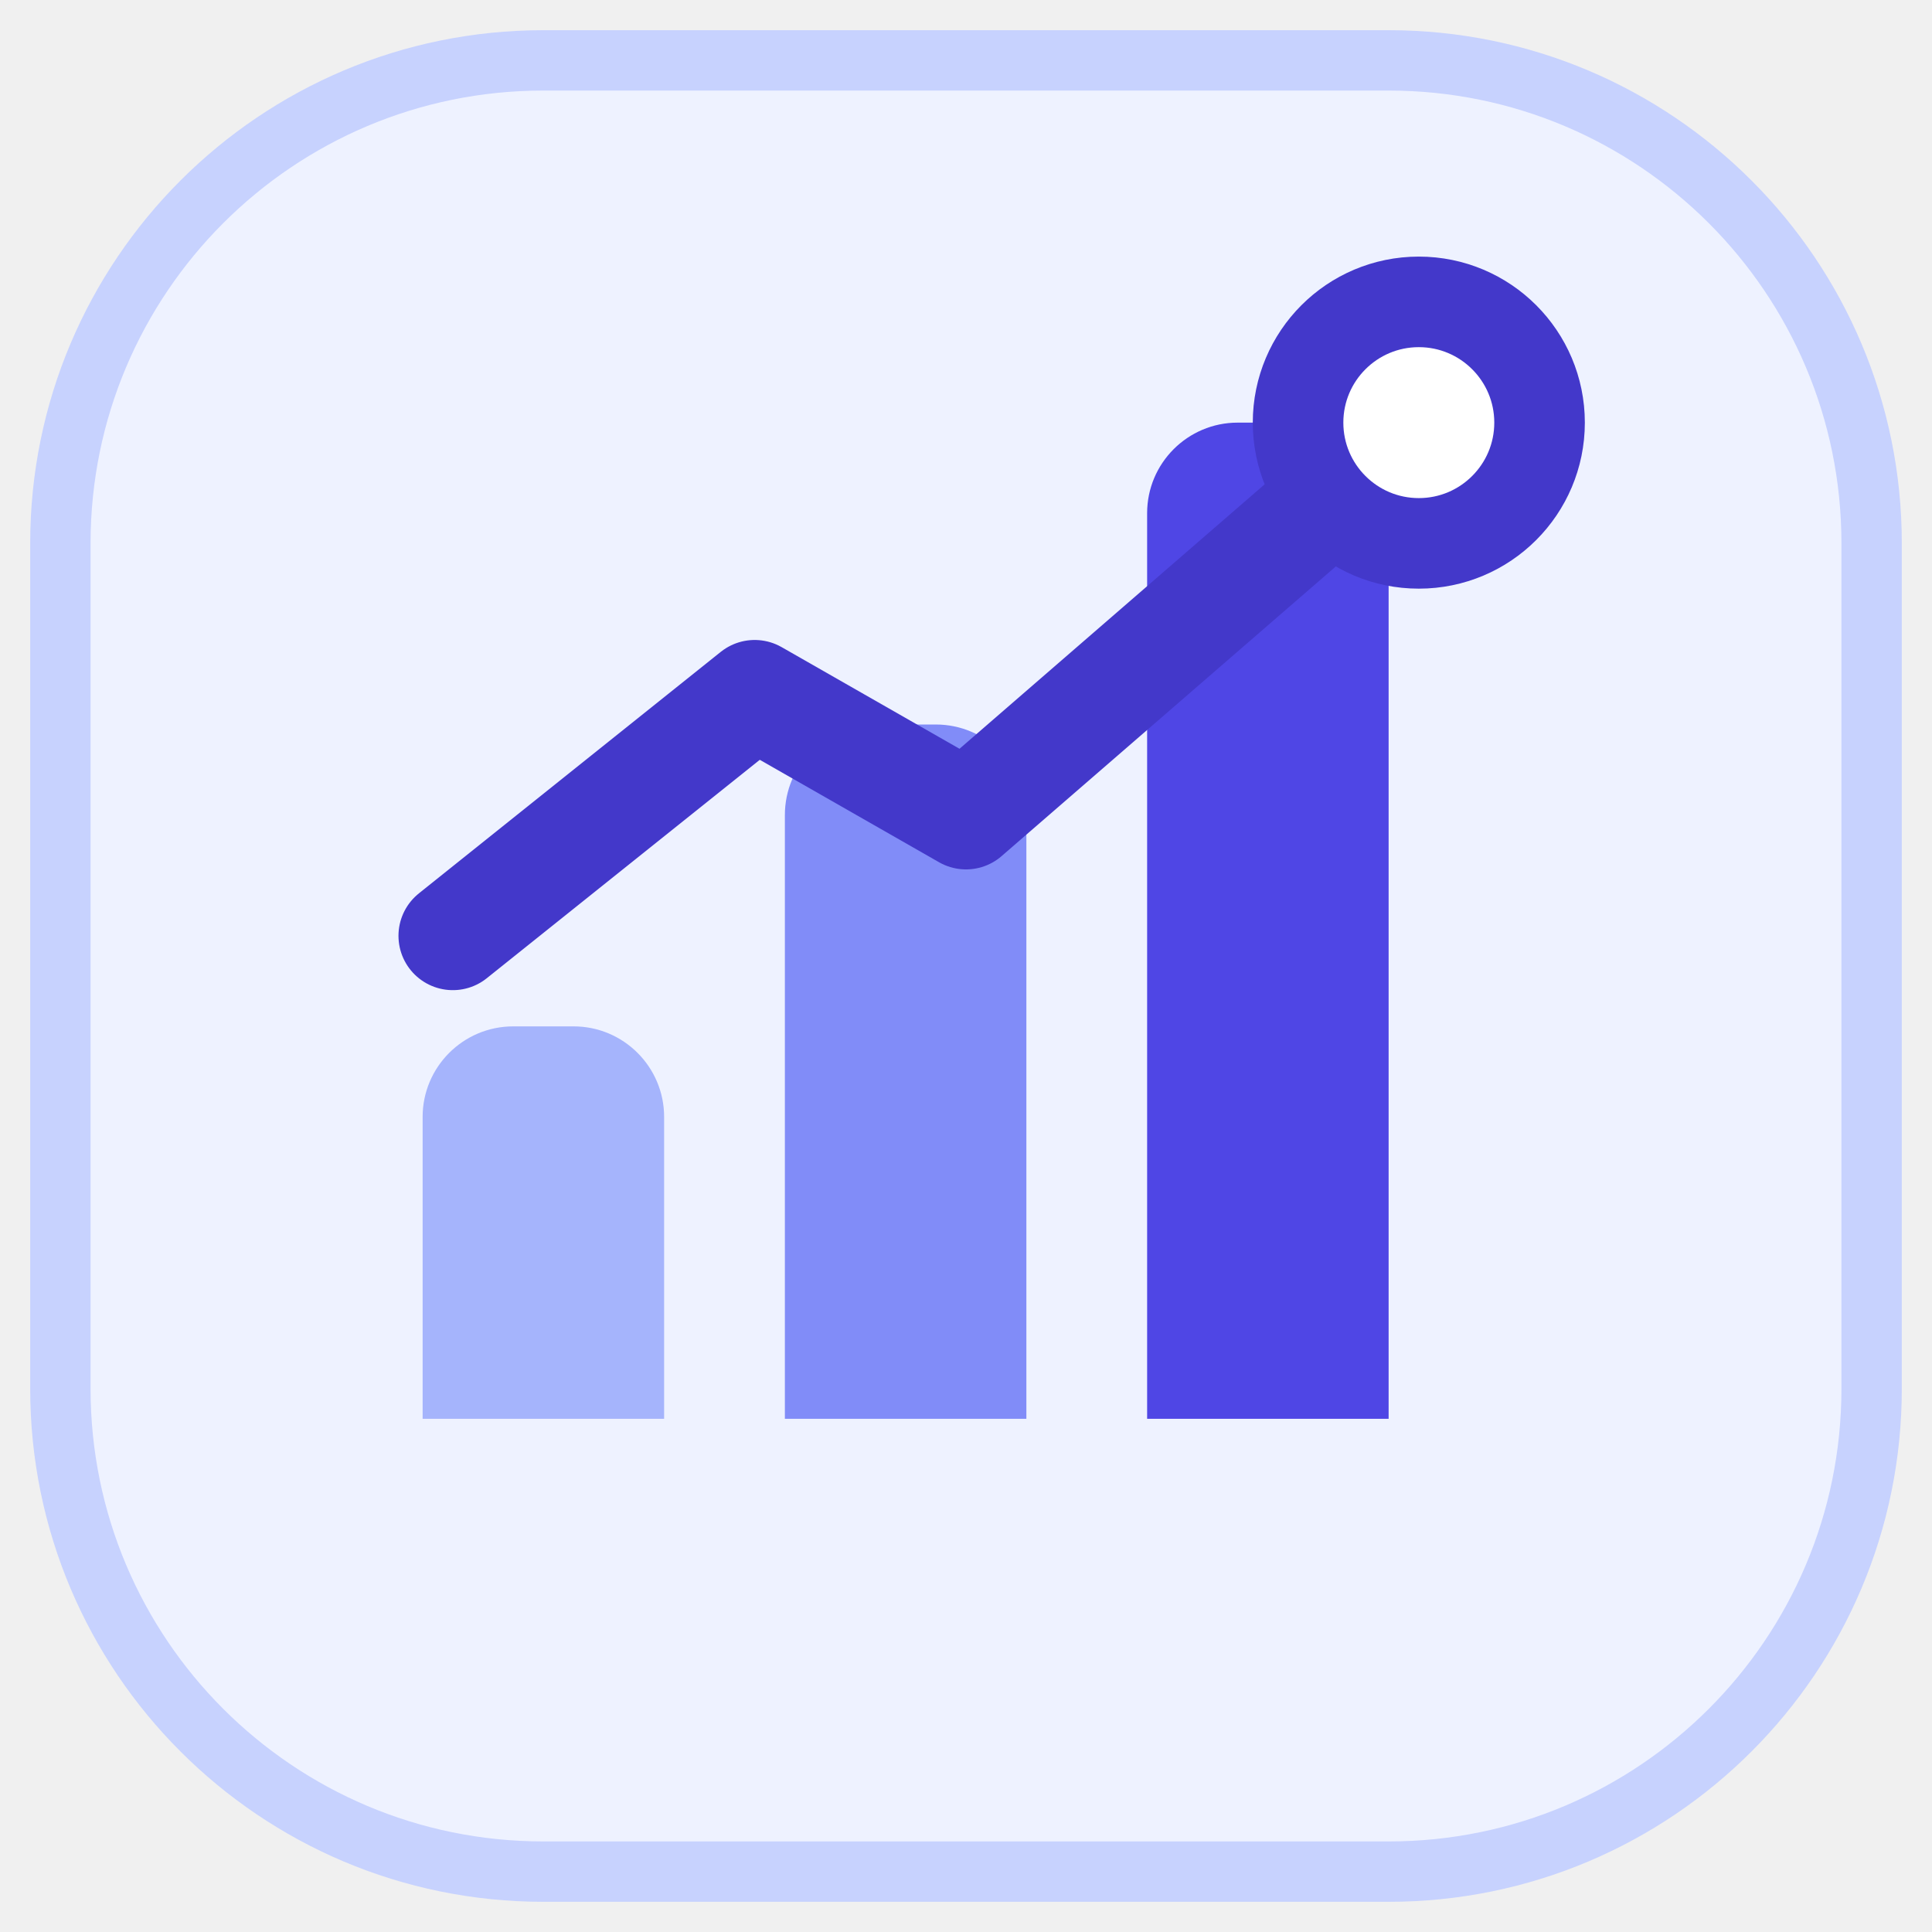
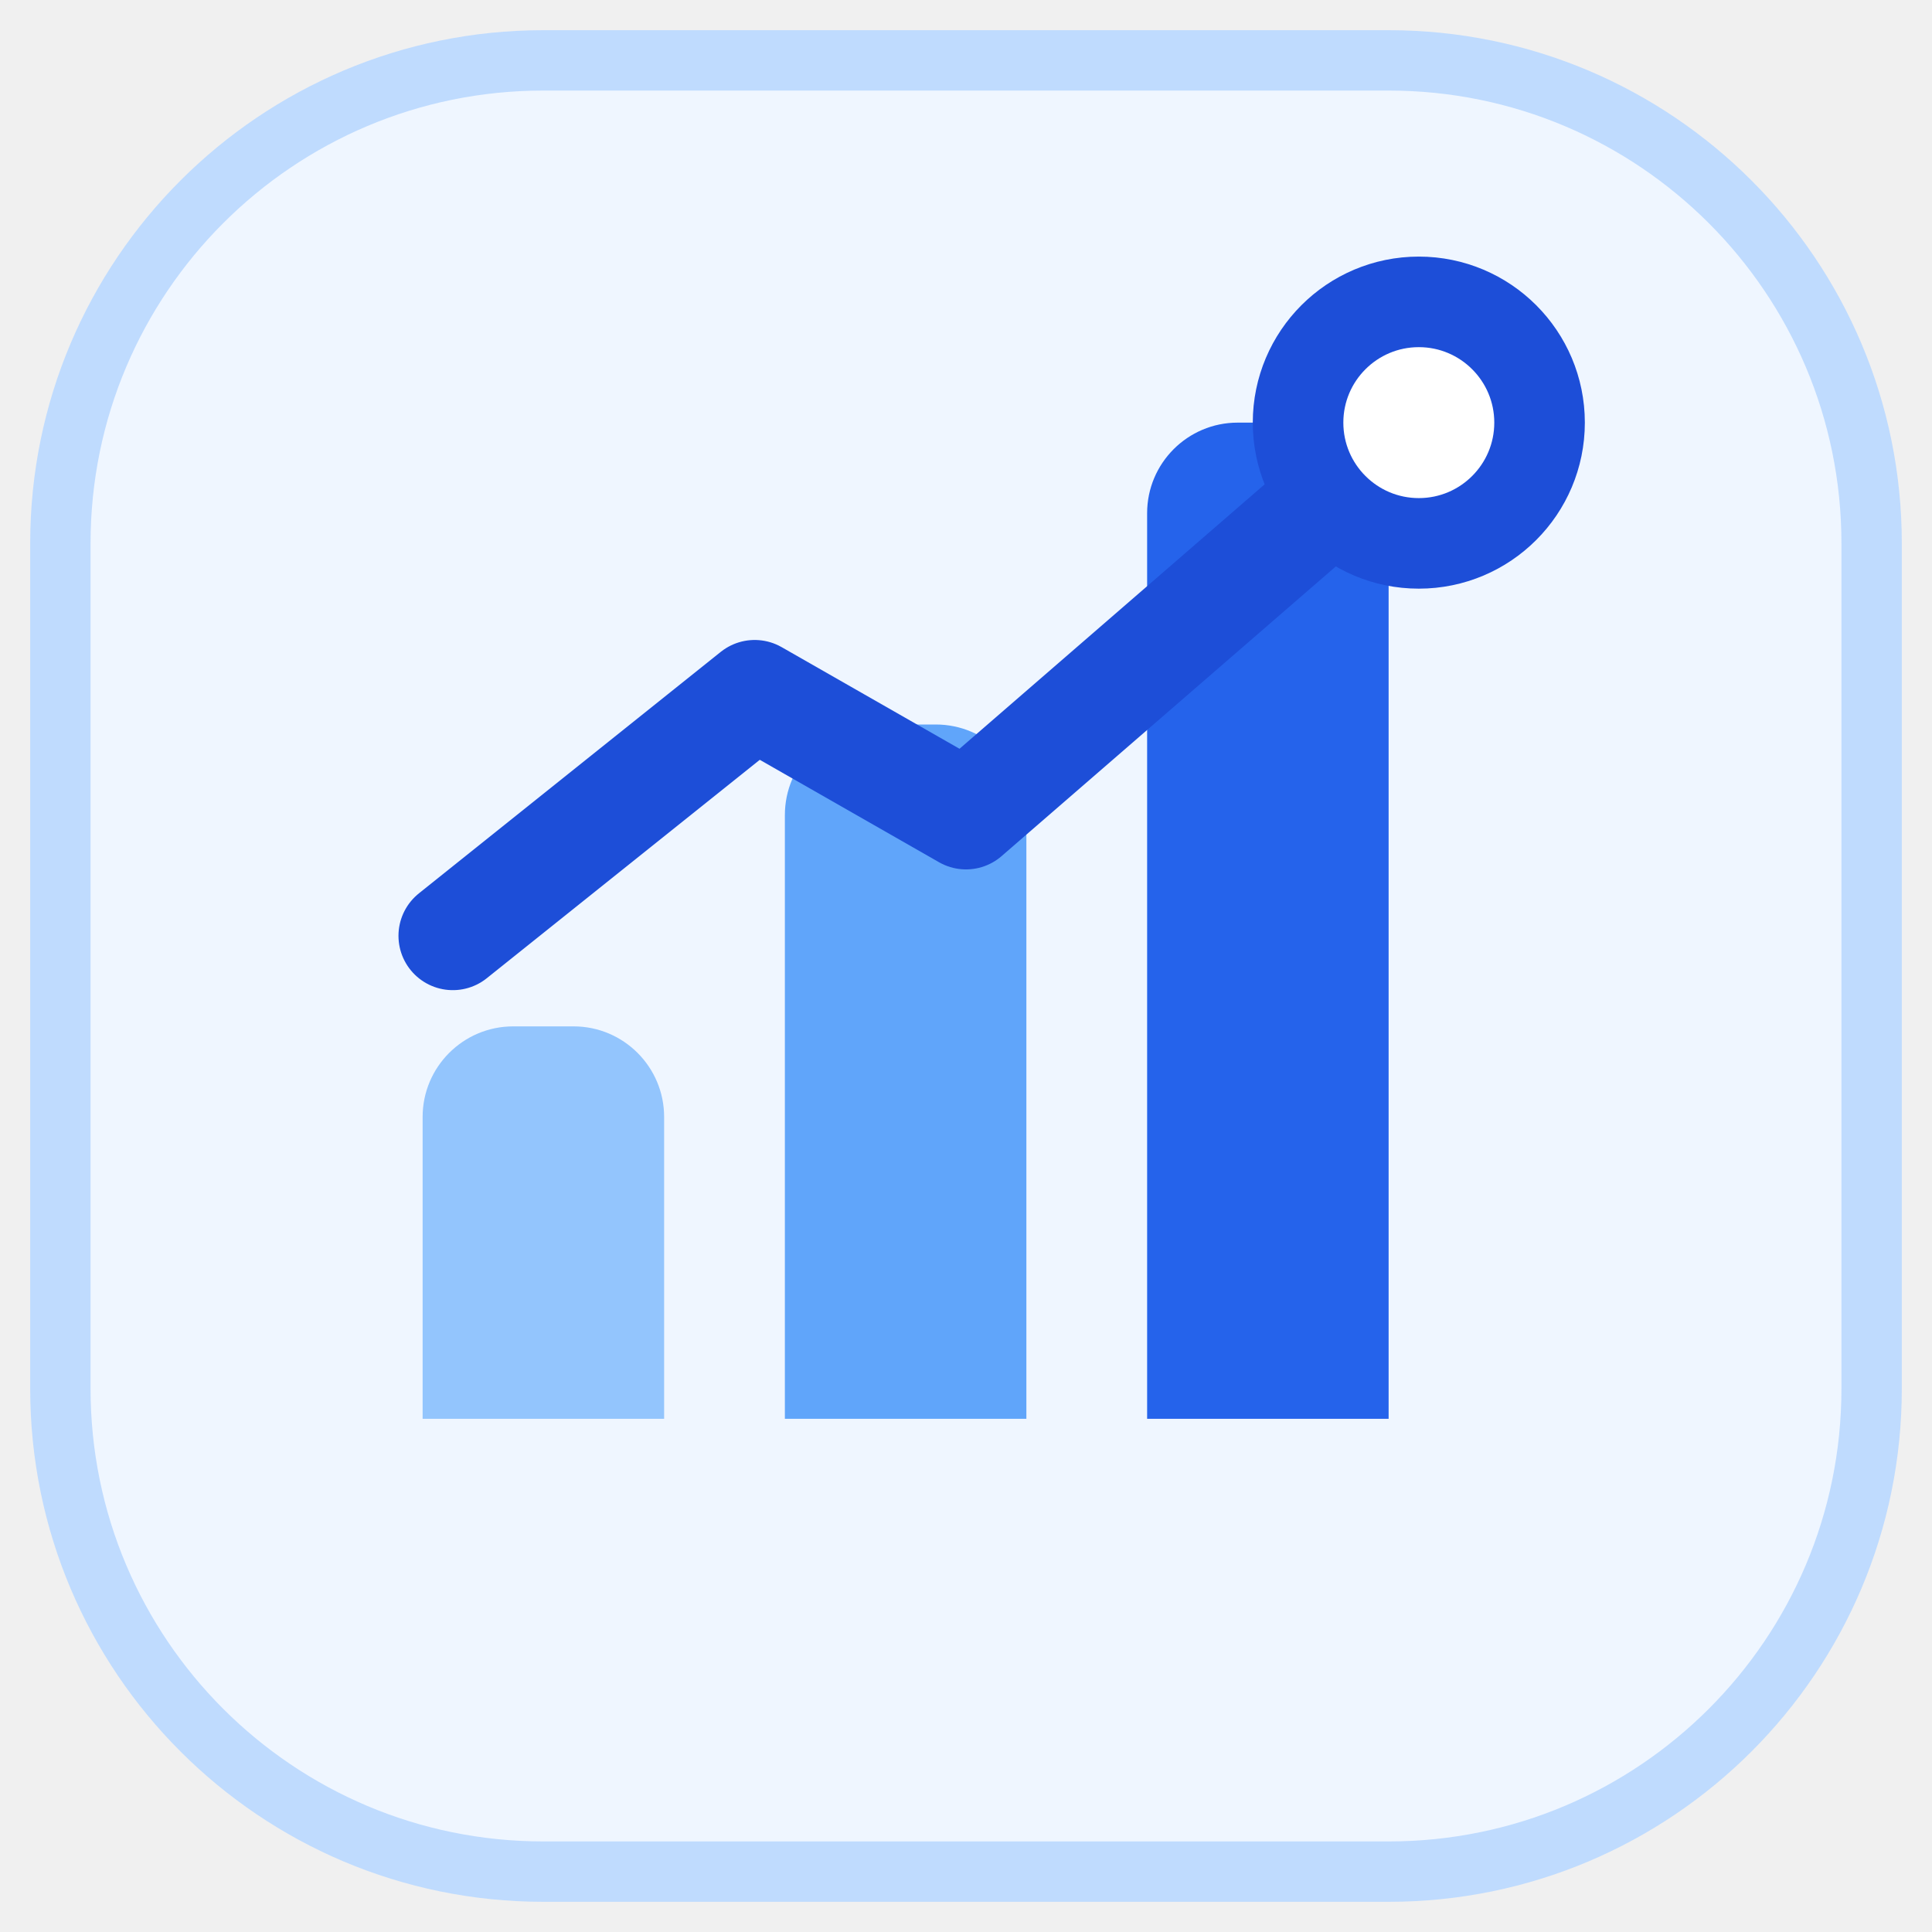
<svg xmlns="http://www.w3.org/2000/svg" viewBox="0 0 32 32" fill="none" role="img" aria-label="Minilytics">
-   <rect x="1" y="1" width="30" height="30" rx="8" fill="#EEF2FF" stroke="#C7D2FE" />
-   <path d="M7 23.5V18.5C7 17.672 7.672 17 8.5 17H9.5C10.328 17 11 17.672 11 18.5V23.5H7Z" fill="#A5B4FC" />
-   <path d="M13 23.5V13.5C13 12.672 13.672 12 14.5 12H15.5C16.328 12 17 12.672 17 13.5V23.5H13Z" fill="#818CF8" />
-   <path d="M19 23.5V8.5C19 7.672 19.672 7 20.5 7H21.5C22.328 7 23 7.672 23 8.5V23.5H19Z" fill="#4F46E5" />
-   <path d="M7.5 15.5L12.5 11.5L16 13.5L23.5 7" stroke="#4338CA" stroke-width="1.8" stroke-linecap="round" stroke-linejoin="round" />
-   <circle cx="23.5" cy="7" r="2" fill="#FFF" stroke="#4338CA" stroke-width="1.5" />
+   <rect x="1" y="1" width="30" height="30" rx="8" fill="#EFF6FF" stroke="#BFDBFE" />
+   <path d="M7 23.5V18.5C7 17.672 7.672 17 8.5 17H9.5C10.328 17 11 17.672 11 18.5V23.5H7Z" fill="#93C5FD" />
+   <path d="M13 23.5V13.5C13 12.672 13.672 12 14.5 12H15.5C16.328 12 17 12.672 17 13.5V23.5H13Z" fill="#60A5FA" />
+   <path d="M19 23.5V8.5C19 7.672 19.672 7 20.5 7H21.5C22.328 7 23 7.672 23 8.5V23.5H19Z" fill="#2563EB" />
+   <path d="M7.5 15.5L12.5 11.5L16 13.5L23.5 7" stroke="#1D4ED8" stroke-width="1.8" stroke-linecap="round" stroke-linejoin="round" />
+   <circle cx="23.5" cy="7" r="2" fill="#FFF" stroke="#1D4ED8" stroke-width="1.5" />
</svg>
